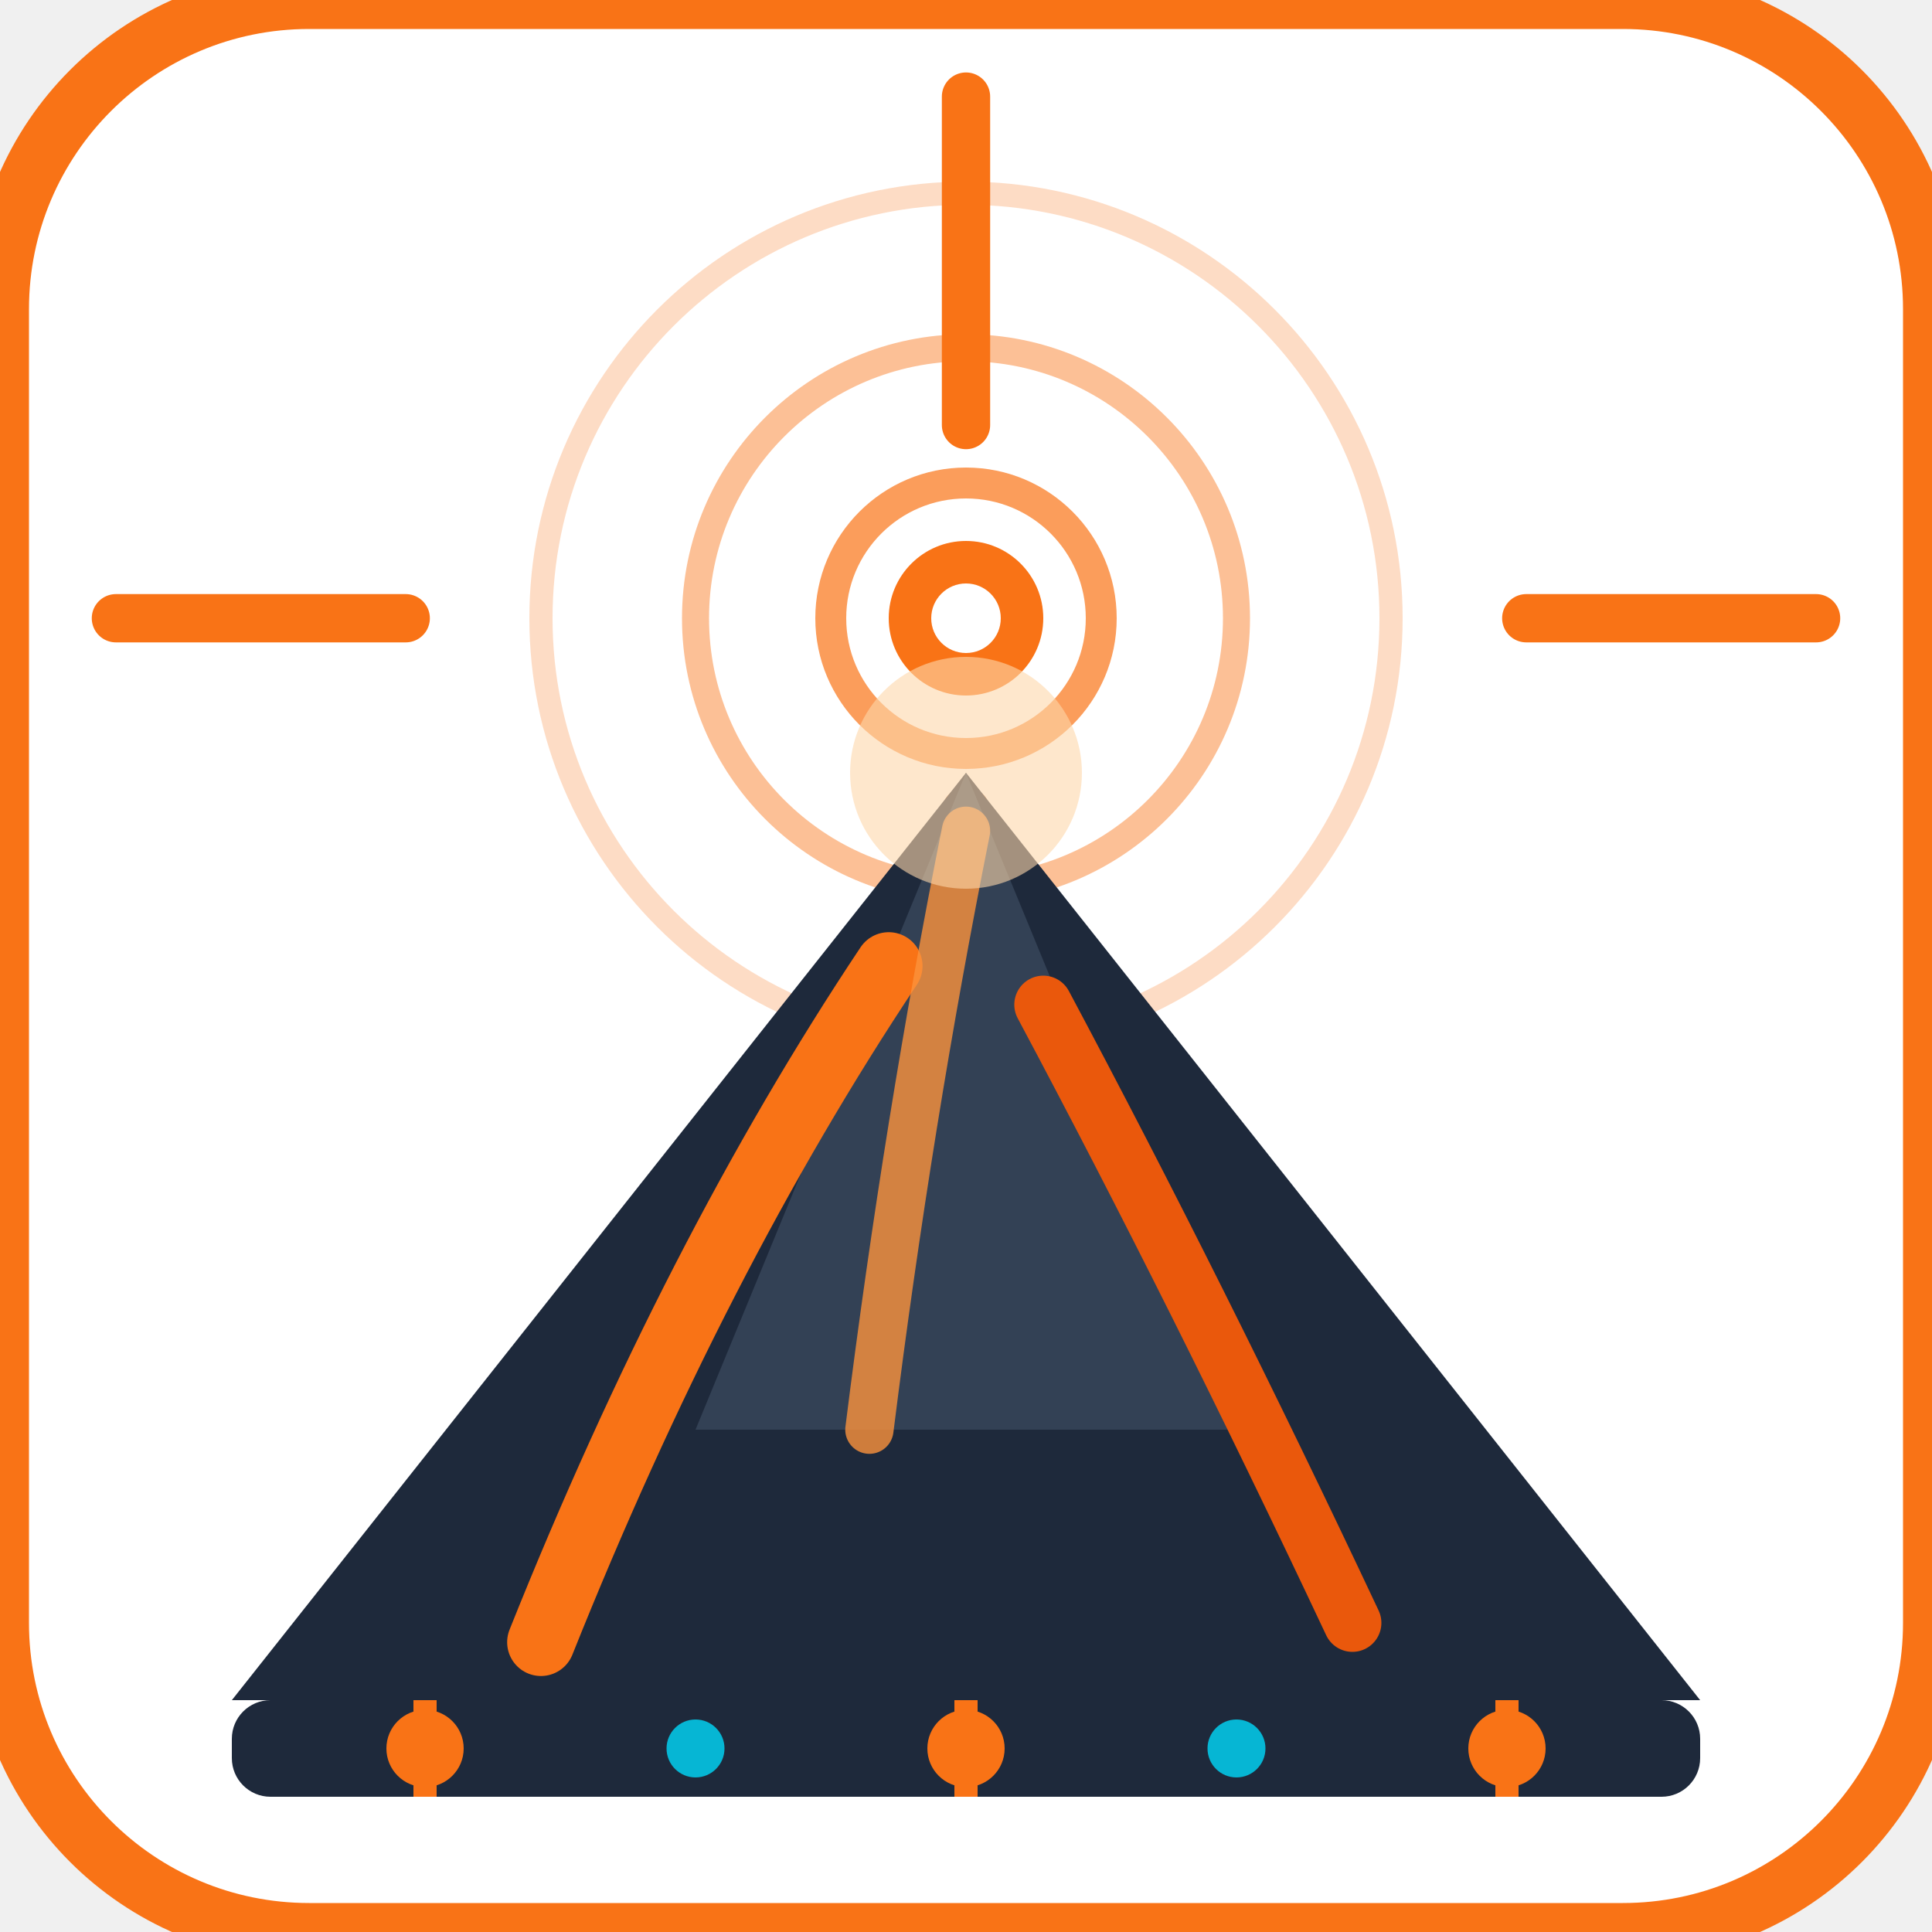
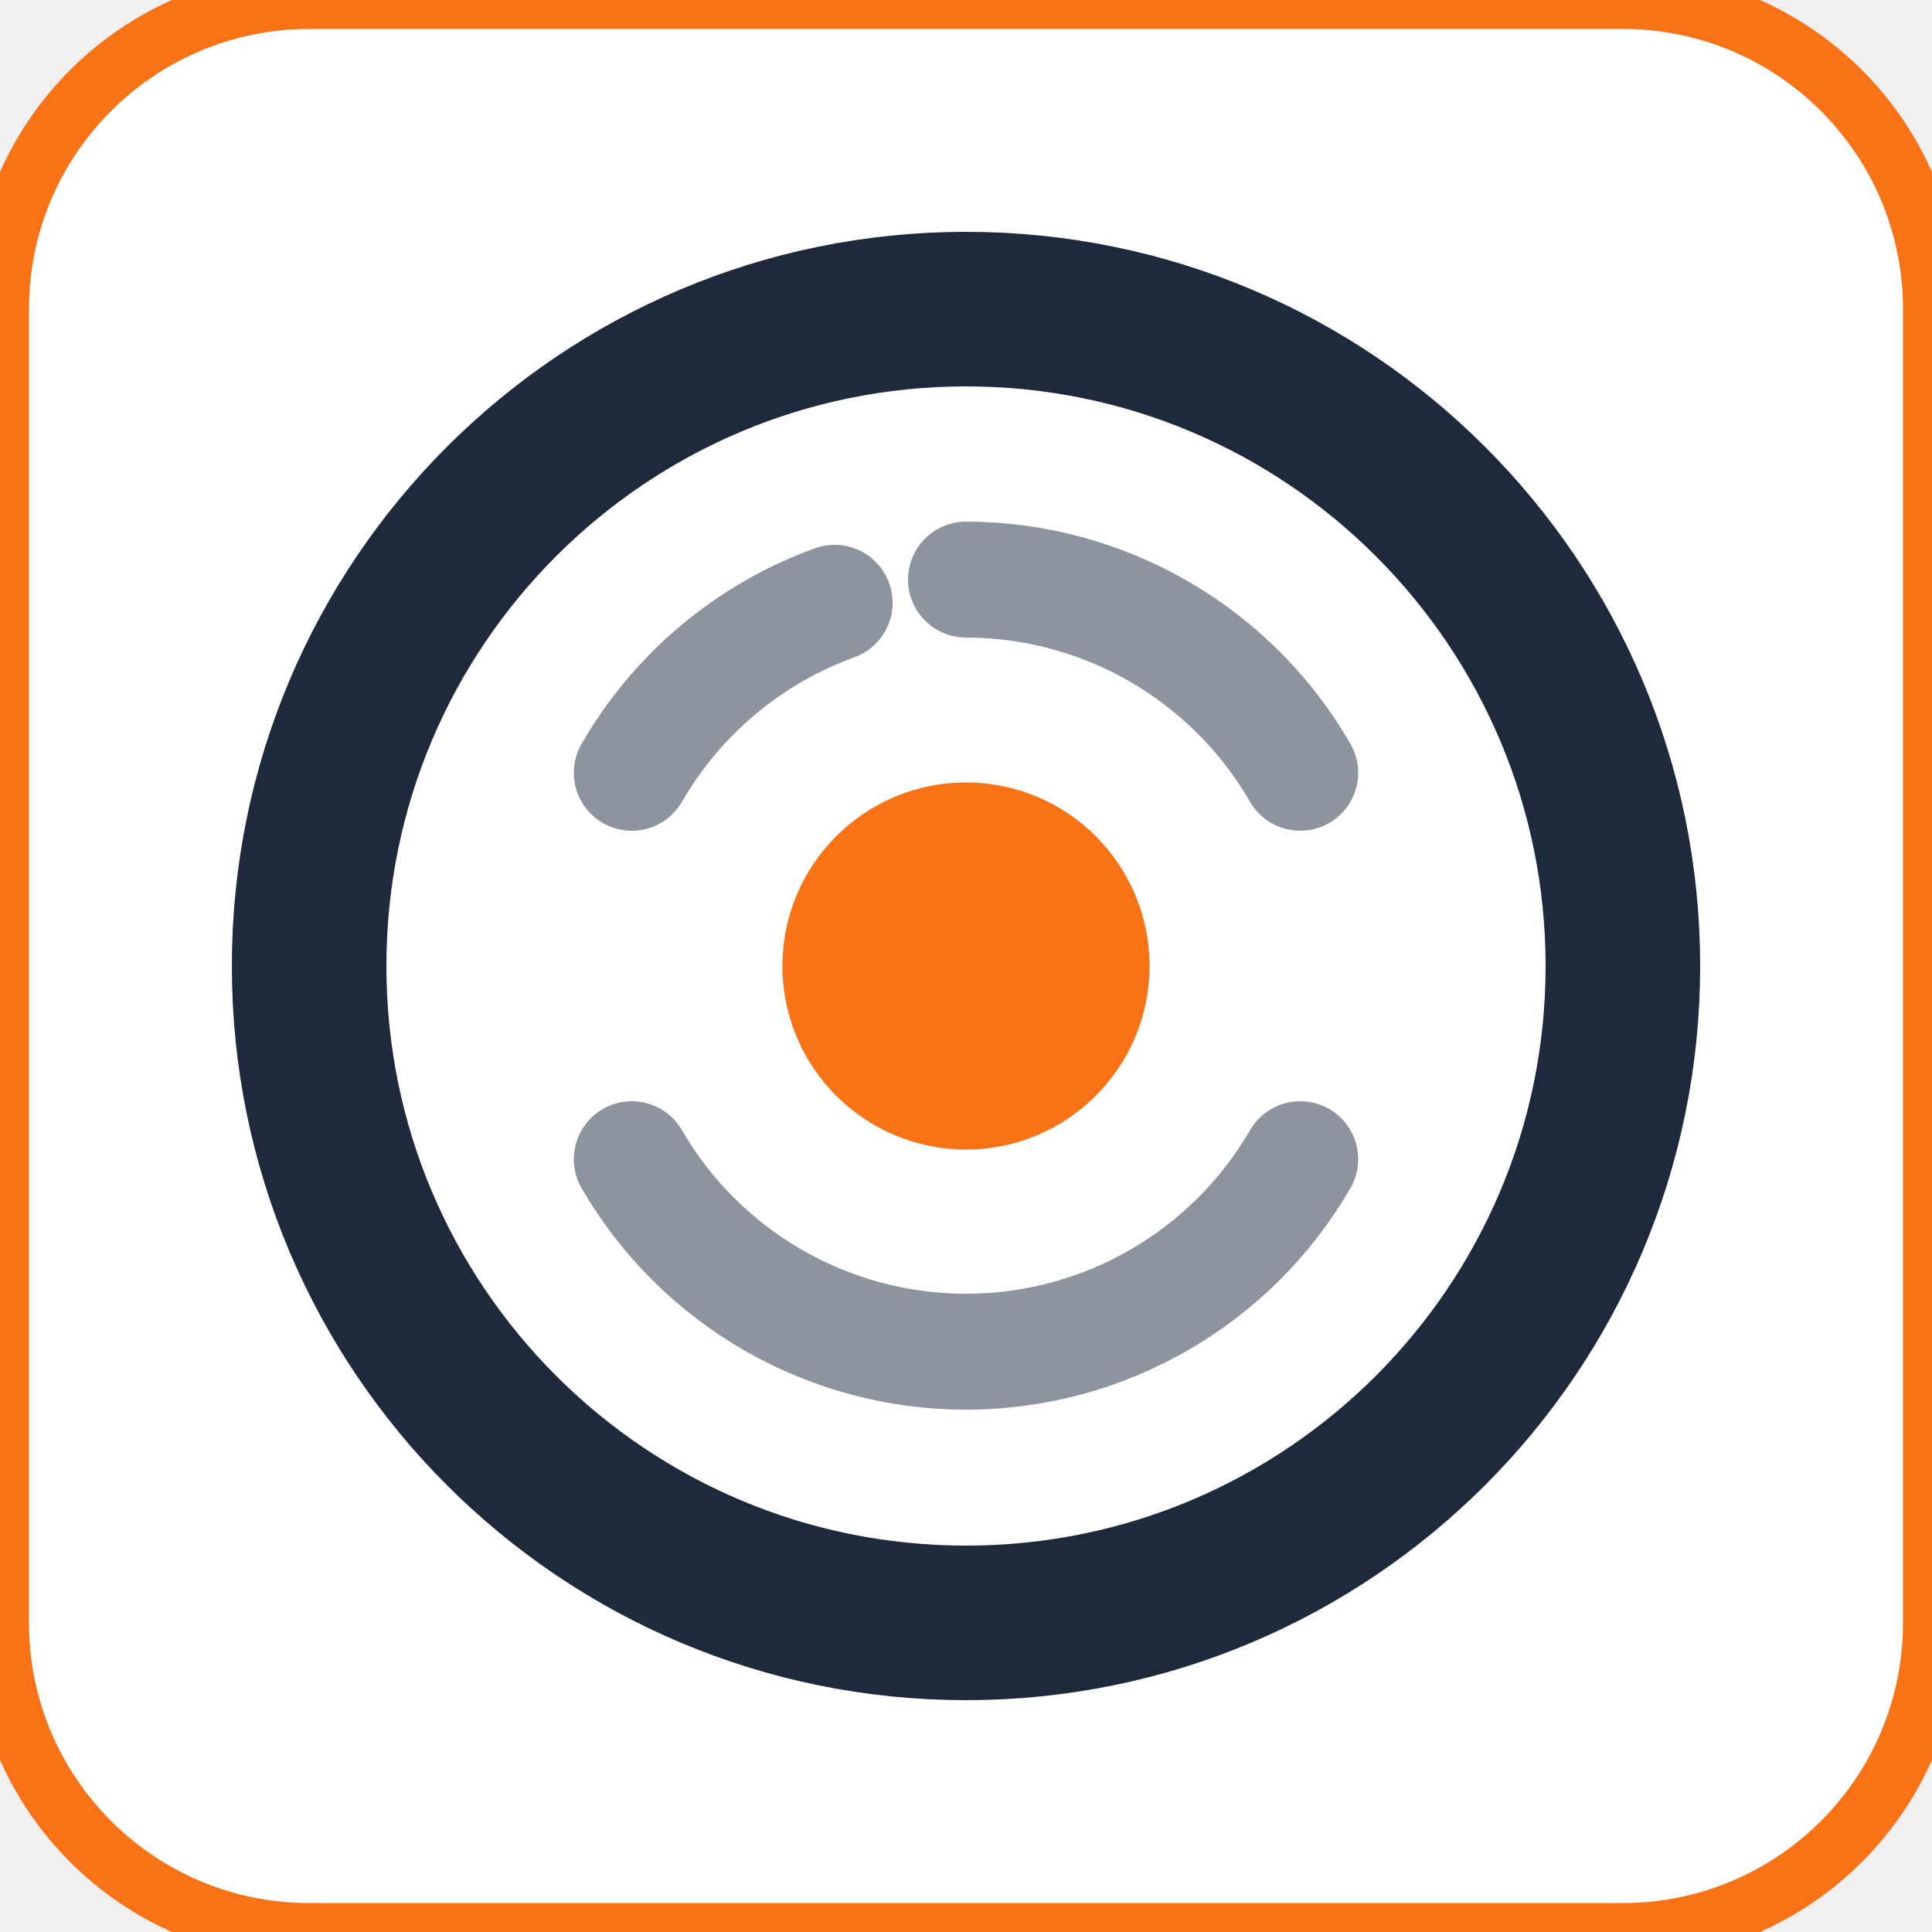
<svg xmlns="http://www.w3.org/2000/svg" viewBox="0 0 100 100" width="100" height="100">
  <rect x="0" y="0" width="100" height="100" rx="16" fill="#ffffff" />
  <rect x="0" y="0" width="100" height="100" rx="16" fill="none" stroke="#f97316" stroke-width="3" />
-   <circle cx="50" cy="32" r="22" fill="none" stroke="#f97316" stroke-width="1.2" opacity="0.25" />
-   <circle cx="50" cy="32" r="14" fill="none" stroke="#f97316" stroke-width="1.4" opacity="0.45" />
-   <circle cx="50" cy="32" r="7" fill="none" stroke="#f97316" stroke-width="1.6" opacity="0.7" />
-   <line x1="50" y1="5" x2="50" y2="22" stroke="#f97316" stroke-width="2.5" stroke-linecap="round" />
-   <line x1="50" y1="42" x2="50" y2="55" stroke="#f97316" stroke-width="2.5" stroke-linecap="round" />
-   <line x1="6" y1="32" x2="21" y2="32" stroke="#f97316" stroke-width="2.5" stroke-linecap="round" />
-   <line x1="79" y1="32" x2="94" y2="32" stroke="#f97316" stroke-width="2.5" stroke-linecap="round" />
-   <circle cx="50" cy="32" r="4" fill="#f97316" />
-   <circle cx="50" cy="32" r="1.8" fill="#ffffff" />
-   <polygon points="50,40 12,88 88,88" fill="#1e293b" />
-   <polygon points="50,40 36,74 64,74" fill="#334155" />
-   <path d="M46,50 Q36,65 28,85" stroke="#f97316" stroke-width="3.5" fill="none" stroke-linecap="round" />
-   <path d="M54,52 Q62,67 70,84" stroke="#ea580c" stroke-width="3" fill="none" stroke-linecap="round" />
-   <path d="M50,43 Q47,58 45,74" stroke="#fb923c" stroke-width="2.5" fill="none" stroke-linecap="round" opacity="0.8" />
-   <circle cx="50" cy="40" r="6" fill="#fed7aa" opacity="0.6" />
-   <rect x="12" y="88" width="76" height="5" rx="2" fill="#1e293b" />
-   <circle cx="22" cy="90.5" r="2" fill="#f97316" />
-   <circle cx="36" cy="90.5" r="1.5" fill="#06b6d4" />
-   <circle cx="50" cy="90.5" r="2" fill="#f97316" />
-   <circle cx="64" cy="90.5" r="1.5" fill="#06b6d4" />
-   <circle cx="78" cy="90.5" r="2" fill="#f97316" />
-   <line x1="22" y1="88" x2="22" y2="93" stroke="#f97316" stroke-width="1.2" />
-   <line x1="50" y1="88" x2="50" y2="93" stroke="#f97316" stroke-width="1.2" />
-   <line x1="78" y1="88" x2="78" y2="93" stroke="#f97316" stroke-width="1.2" />
+   <circle cx="50" cy="50" r="34" fill="none" stroke="#1e293b" stroke-width="8" />
+   <g fill="none" stroke="#1e293b" stroke-width="6" stroke-linecap="round" opacity="0.5">
+     <path d="M50 30 A20 20 0 0 1 67.3 40" />
+     <path d="M67.3 60 A20 20 0 0 1 32.7 60" />
+     <path d="M32.7 40 A20 20 0 0 1 43.2 31.2" />
+   </g>
+   <circle cx="50" cy="50" r="9.5" fill="#f97316" />
</svg>
